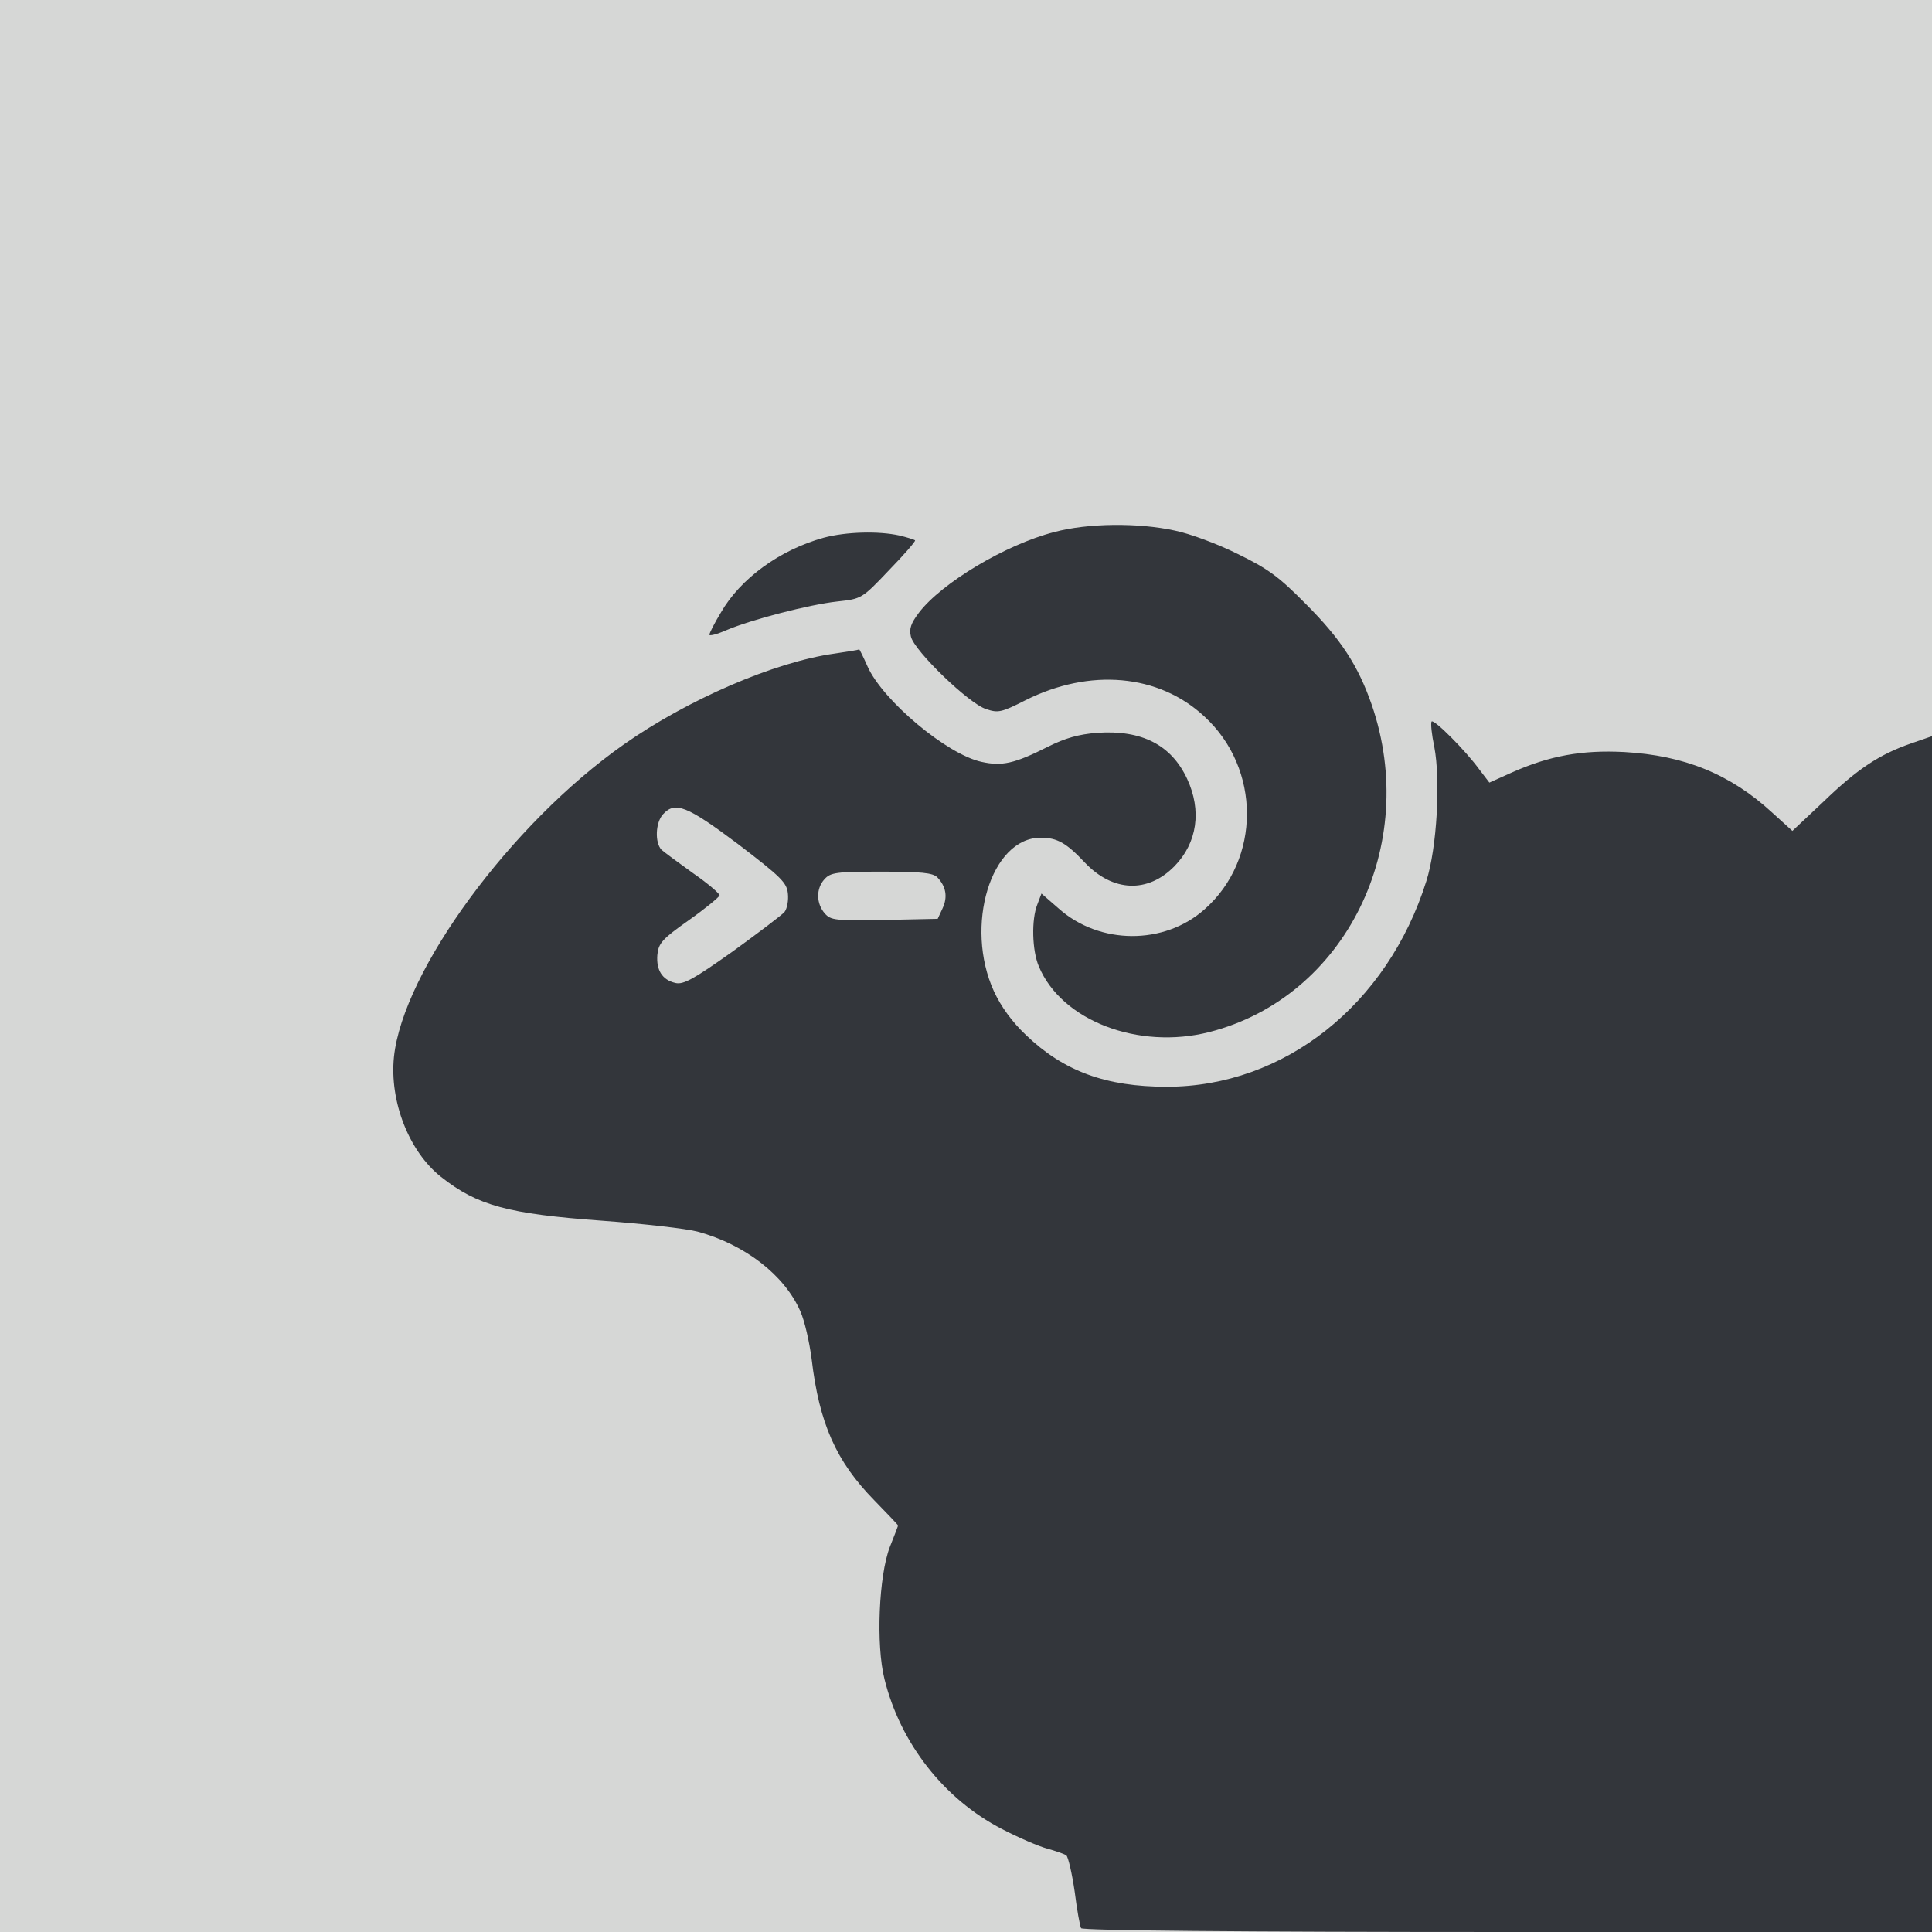
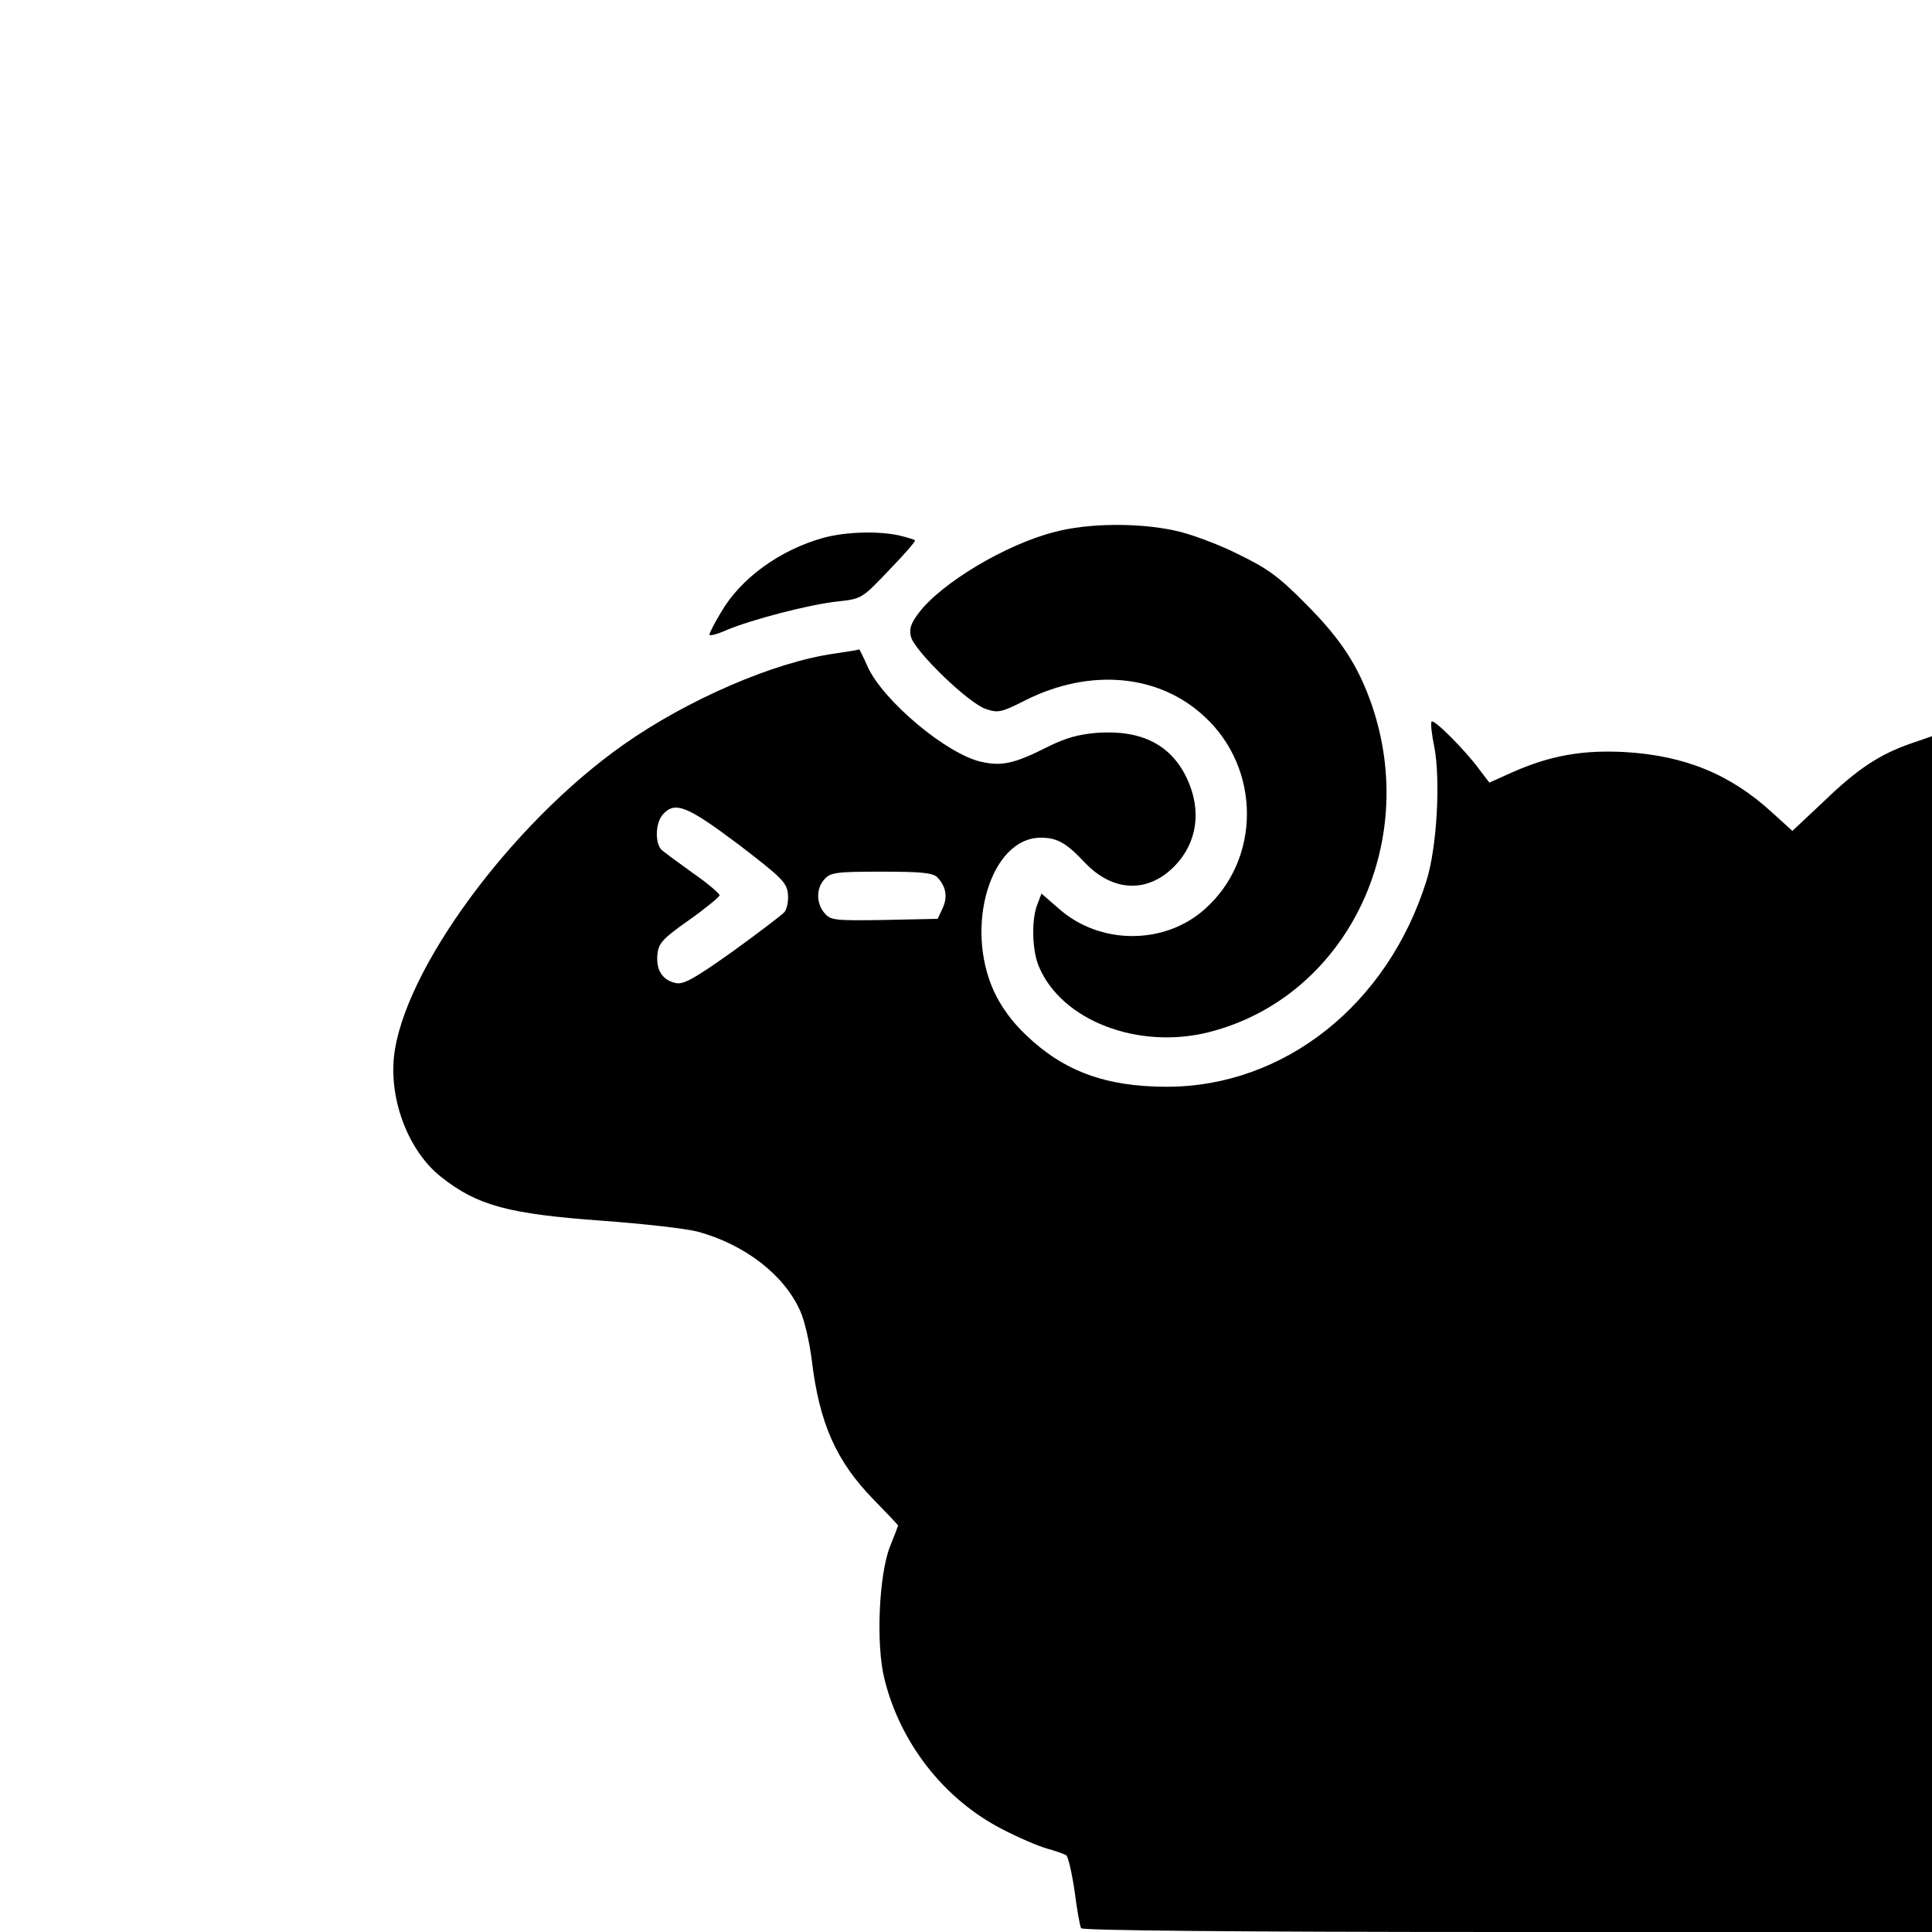
- <svg xmlns="http://www.w3.org/2000/svg" role="img" aria-label="Herdr" viewBox="0 0 512 512" width="512" height="512">
-   <rect width="512" height="512" fill="#d6d7d6" />
-   <g fill="#33363b" transform="translate(0 512) scale(.1 -.1)" stroke="none">
+ <svg xmlns="http://www.w3.org/2000/svg" role="img" aria-label="Herdr" width="512" height="512" viewBox="0 0 512 512" preserveAspectRatio="xMidYMid meet">
+   <g fill="currentColor" transform="translate(0 512) scale(.1 -.1)" stroke="none">
    <path d="M2794 3710 c-129 -33 -299 -135 -359 -214 -21 -28 -26 -42 -21 -63 9 -38 154 -178 199 -192 32 -11 41 -9 104 23 171 86 354 70 475 -43 150 -138 150 -379 0 -511 -107 -95 -278 -94 -386 2 l-46 40 -11 -29 c-16 -40 -14 -122 4 -164 60 -144 264 -222 452 -174 360 92 559 494 430 868 -36 103 -81 173 -175 267 -71 72 -100 93 -180 132 -52 26 -127 54 -167 62 -96 21 -230 20 -319 -4z M2183 3695 c-116 -32 -221 -108 -273 -199 -17 -28 -30 -54 -30 -58 0 -4 20 1 45 12 66 28 220 68 294 76 64 7 65 7 137 83 40 41 71 77 69 79 -2 2 -21 8 -42 13 -55 12 -140 10 -200 -6z M2212 3388 c-159 -22 -390 -122 -559 -241 -299 -210 -585 -600 -609 -828 -12 -118 40 -251 125 -318 96 -76 178 -98 426 -116 110 -8 224 -21 254 -29 125 -34 230 -115 272 -211 11 -24 24 -81 30 -127 20 -170 65 -271 166 -374 34 -35 63 -65 63 -67 0 -1 -10 -27 -22 -57 -29 -76 -37 -259 -14 -350 42 -170 158 -318 311 -397 44 -23 98 -46 120 -52 22 -6 45 -14 51 -18 5 -5 15 -48 22 -96 6 -48 14 -92 17 -97 4 -6 415 -10 1131 -10 l1124 0 0 1584 0 1585 -55 -19 c-84 -29 -143 -68 -232 -154 l-83 -78 -54 49 c-111 102 -233 151 -391 160 -113 6 -199 -10 -298 -54 l-60 -27 -26 34 c-37 51 -120 134 -127 128 -3 -4 0 -34 7 -67 17 -89 7 -268 -21 -356 -103 -328 -377 -545 -688 -545 -161 0 -273 41 -373 137 -37 35 -66 75 -85 116 -79 173 -8 407 124 407 44 0 68 -14 117 -66 74 -78 167 -82 238 -9 60 62 72 147 33 231 -42 90 -120 130 -238 122 -50 -4 -85 -14 -131 -37 -89 -45 -122 -52 -176 -40 -92 20 -262 163 -302 253 -11 25 -21 45 -22 45 -1 -1 -30 -6 -65 -11z m-256 -505 c115 -88 129 -102 132 -131 2 -18 -2 -40 -9 -49 -7 -8 -69 -55 -138 -105 -103 -73 -130 -88 -151 -83 -35 8 -51 34 -48 74 3 31 12 42 83 92 44 31 80 61 82 66 1 4 -30 31 -69 58 -39 28 -77 56 -85 63 -18 19 -16 72 4 94 32 35 63 23 199 -79z m528 -88 c23 -24 28 -52 14 -82 l-13 -28 -141 -3 c-130 -2 -142 -1 -158 17 -23 26 -24 66 -1 91 16 18 32 20 151 20 105 0 136 -3 148 -15z" />
  </g>
</svg>
